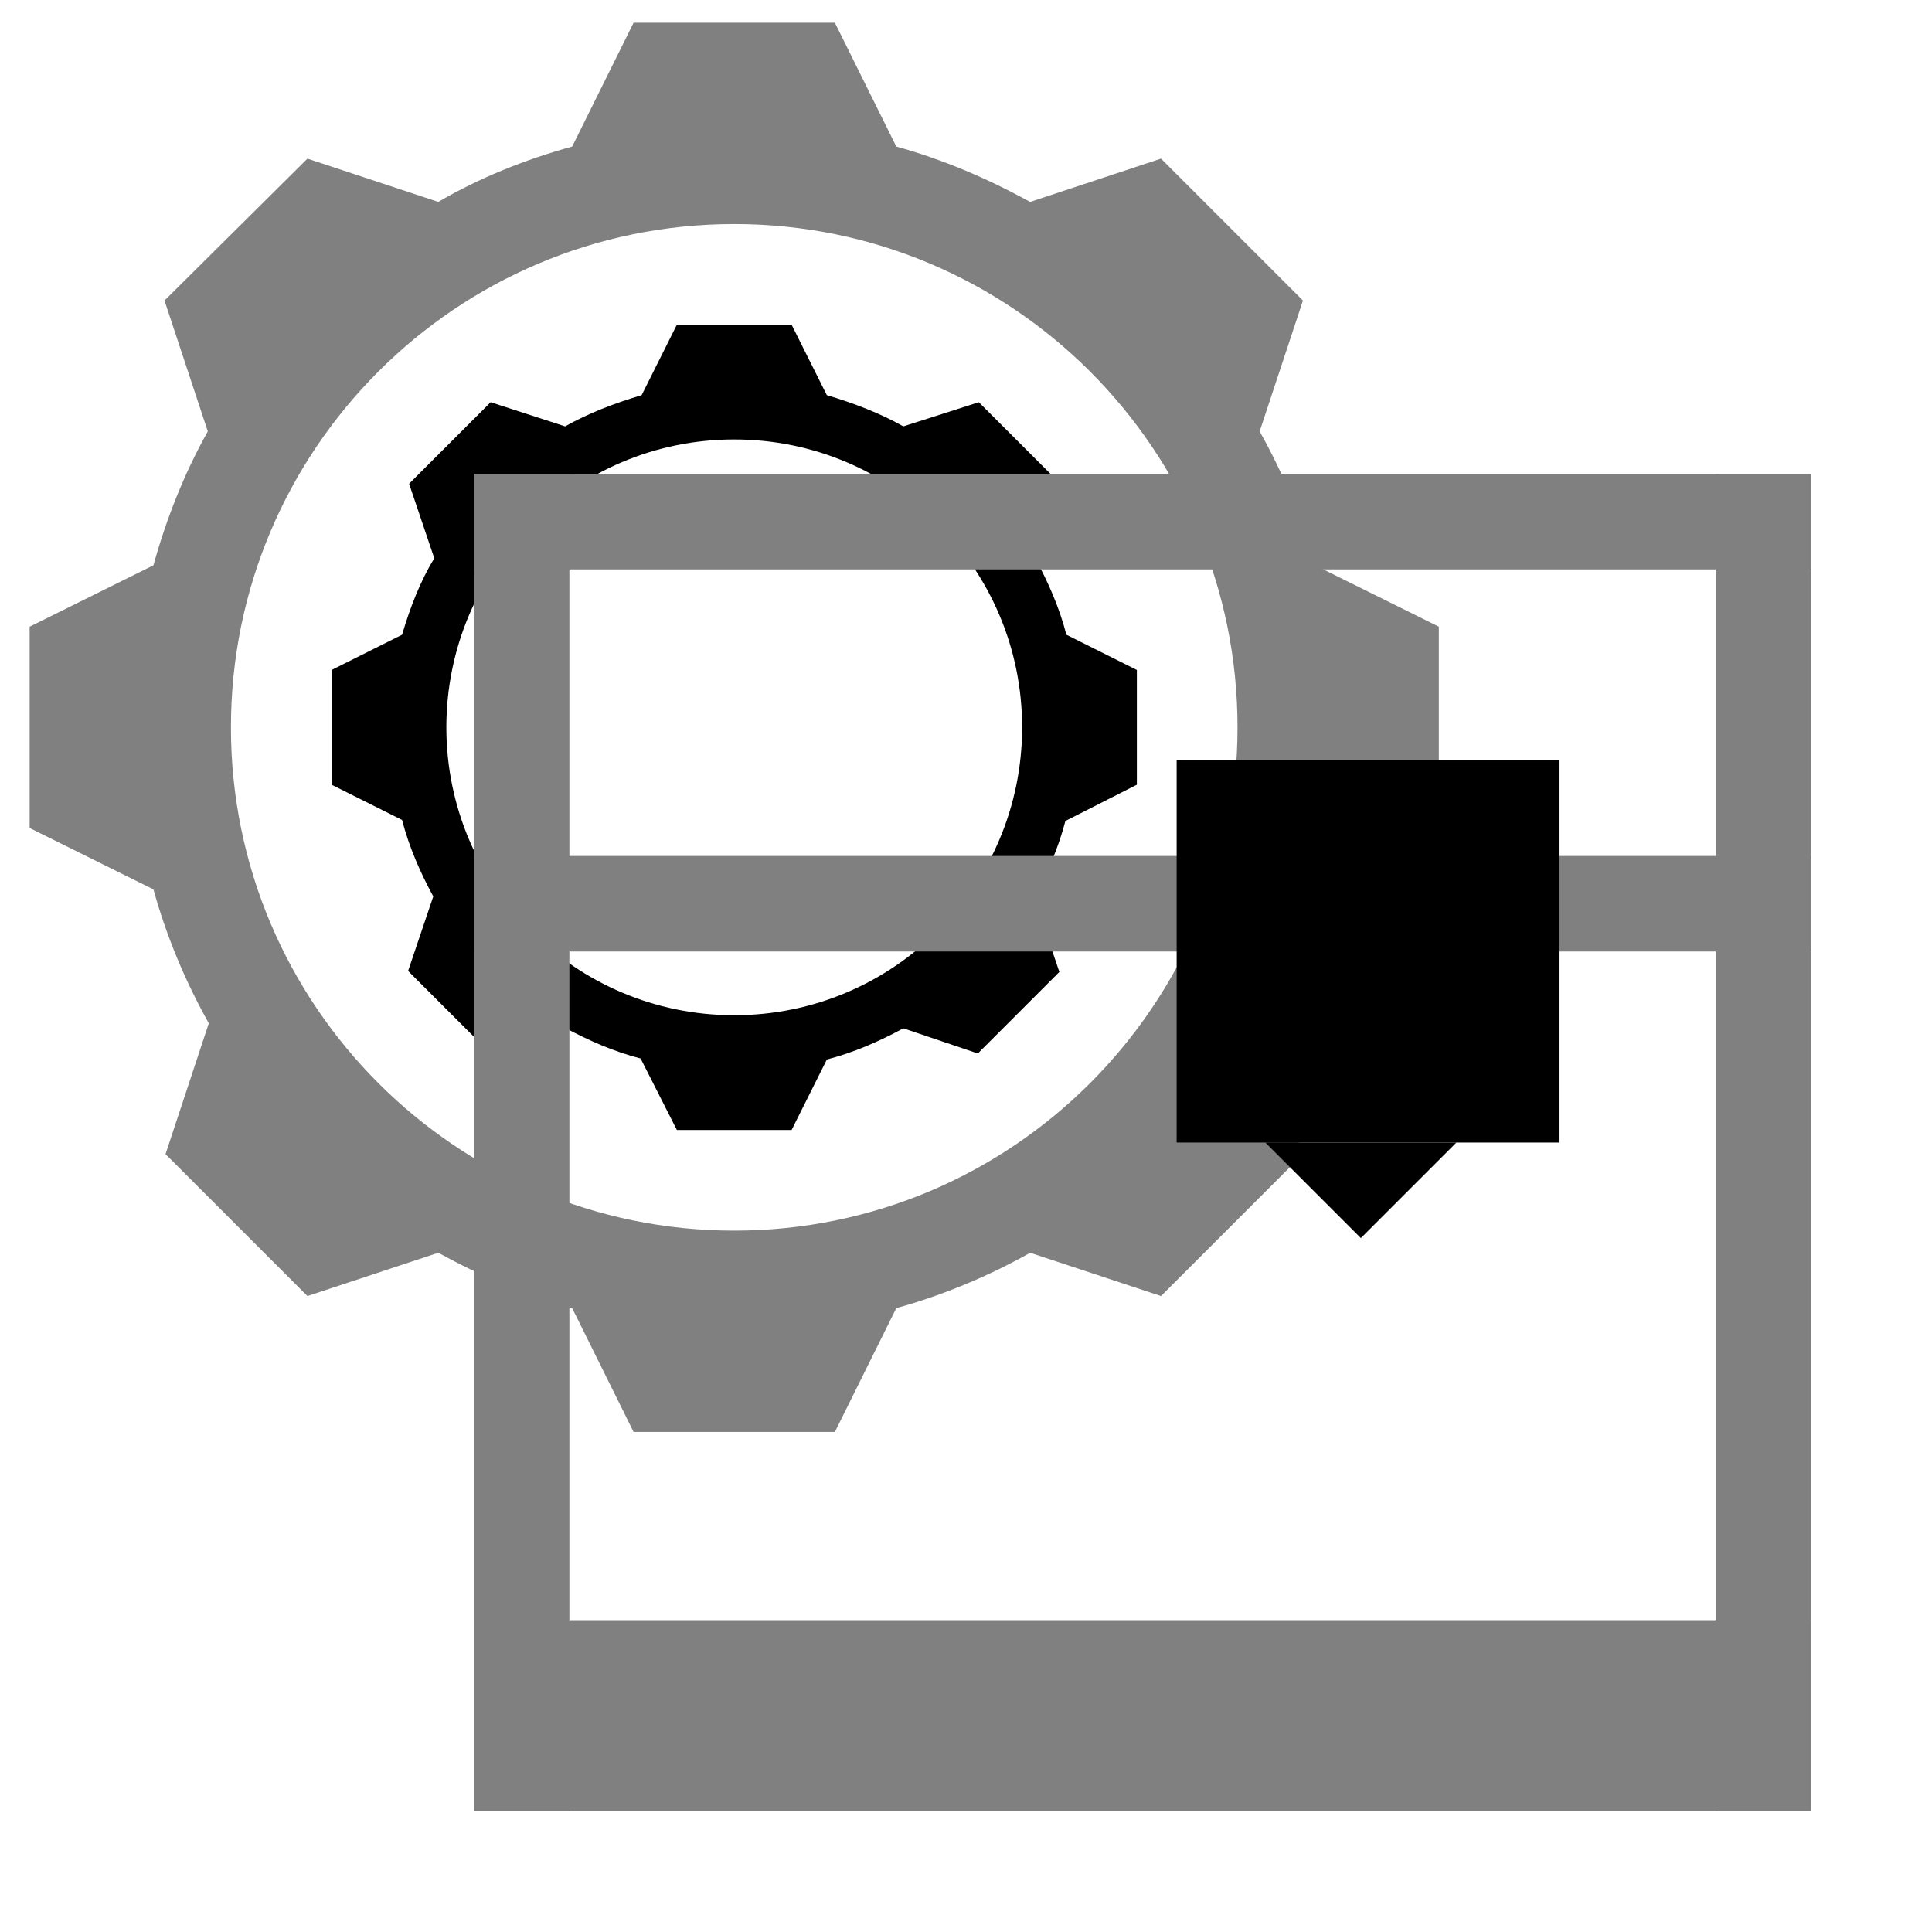
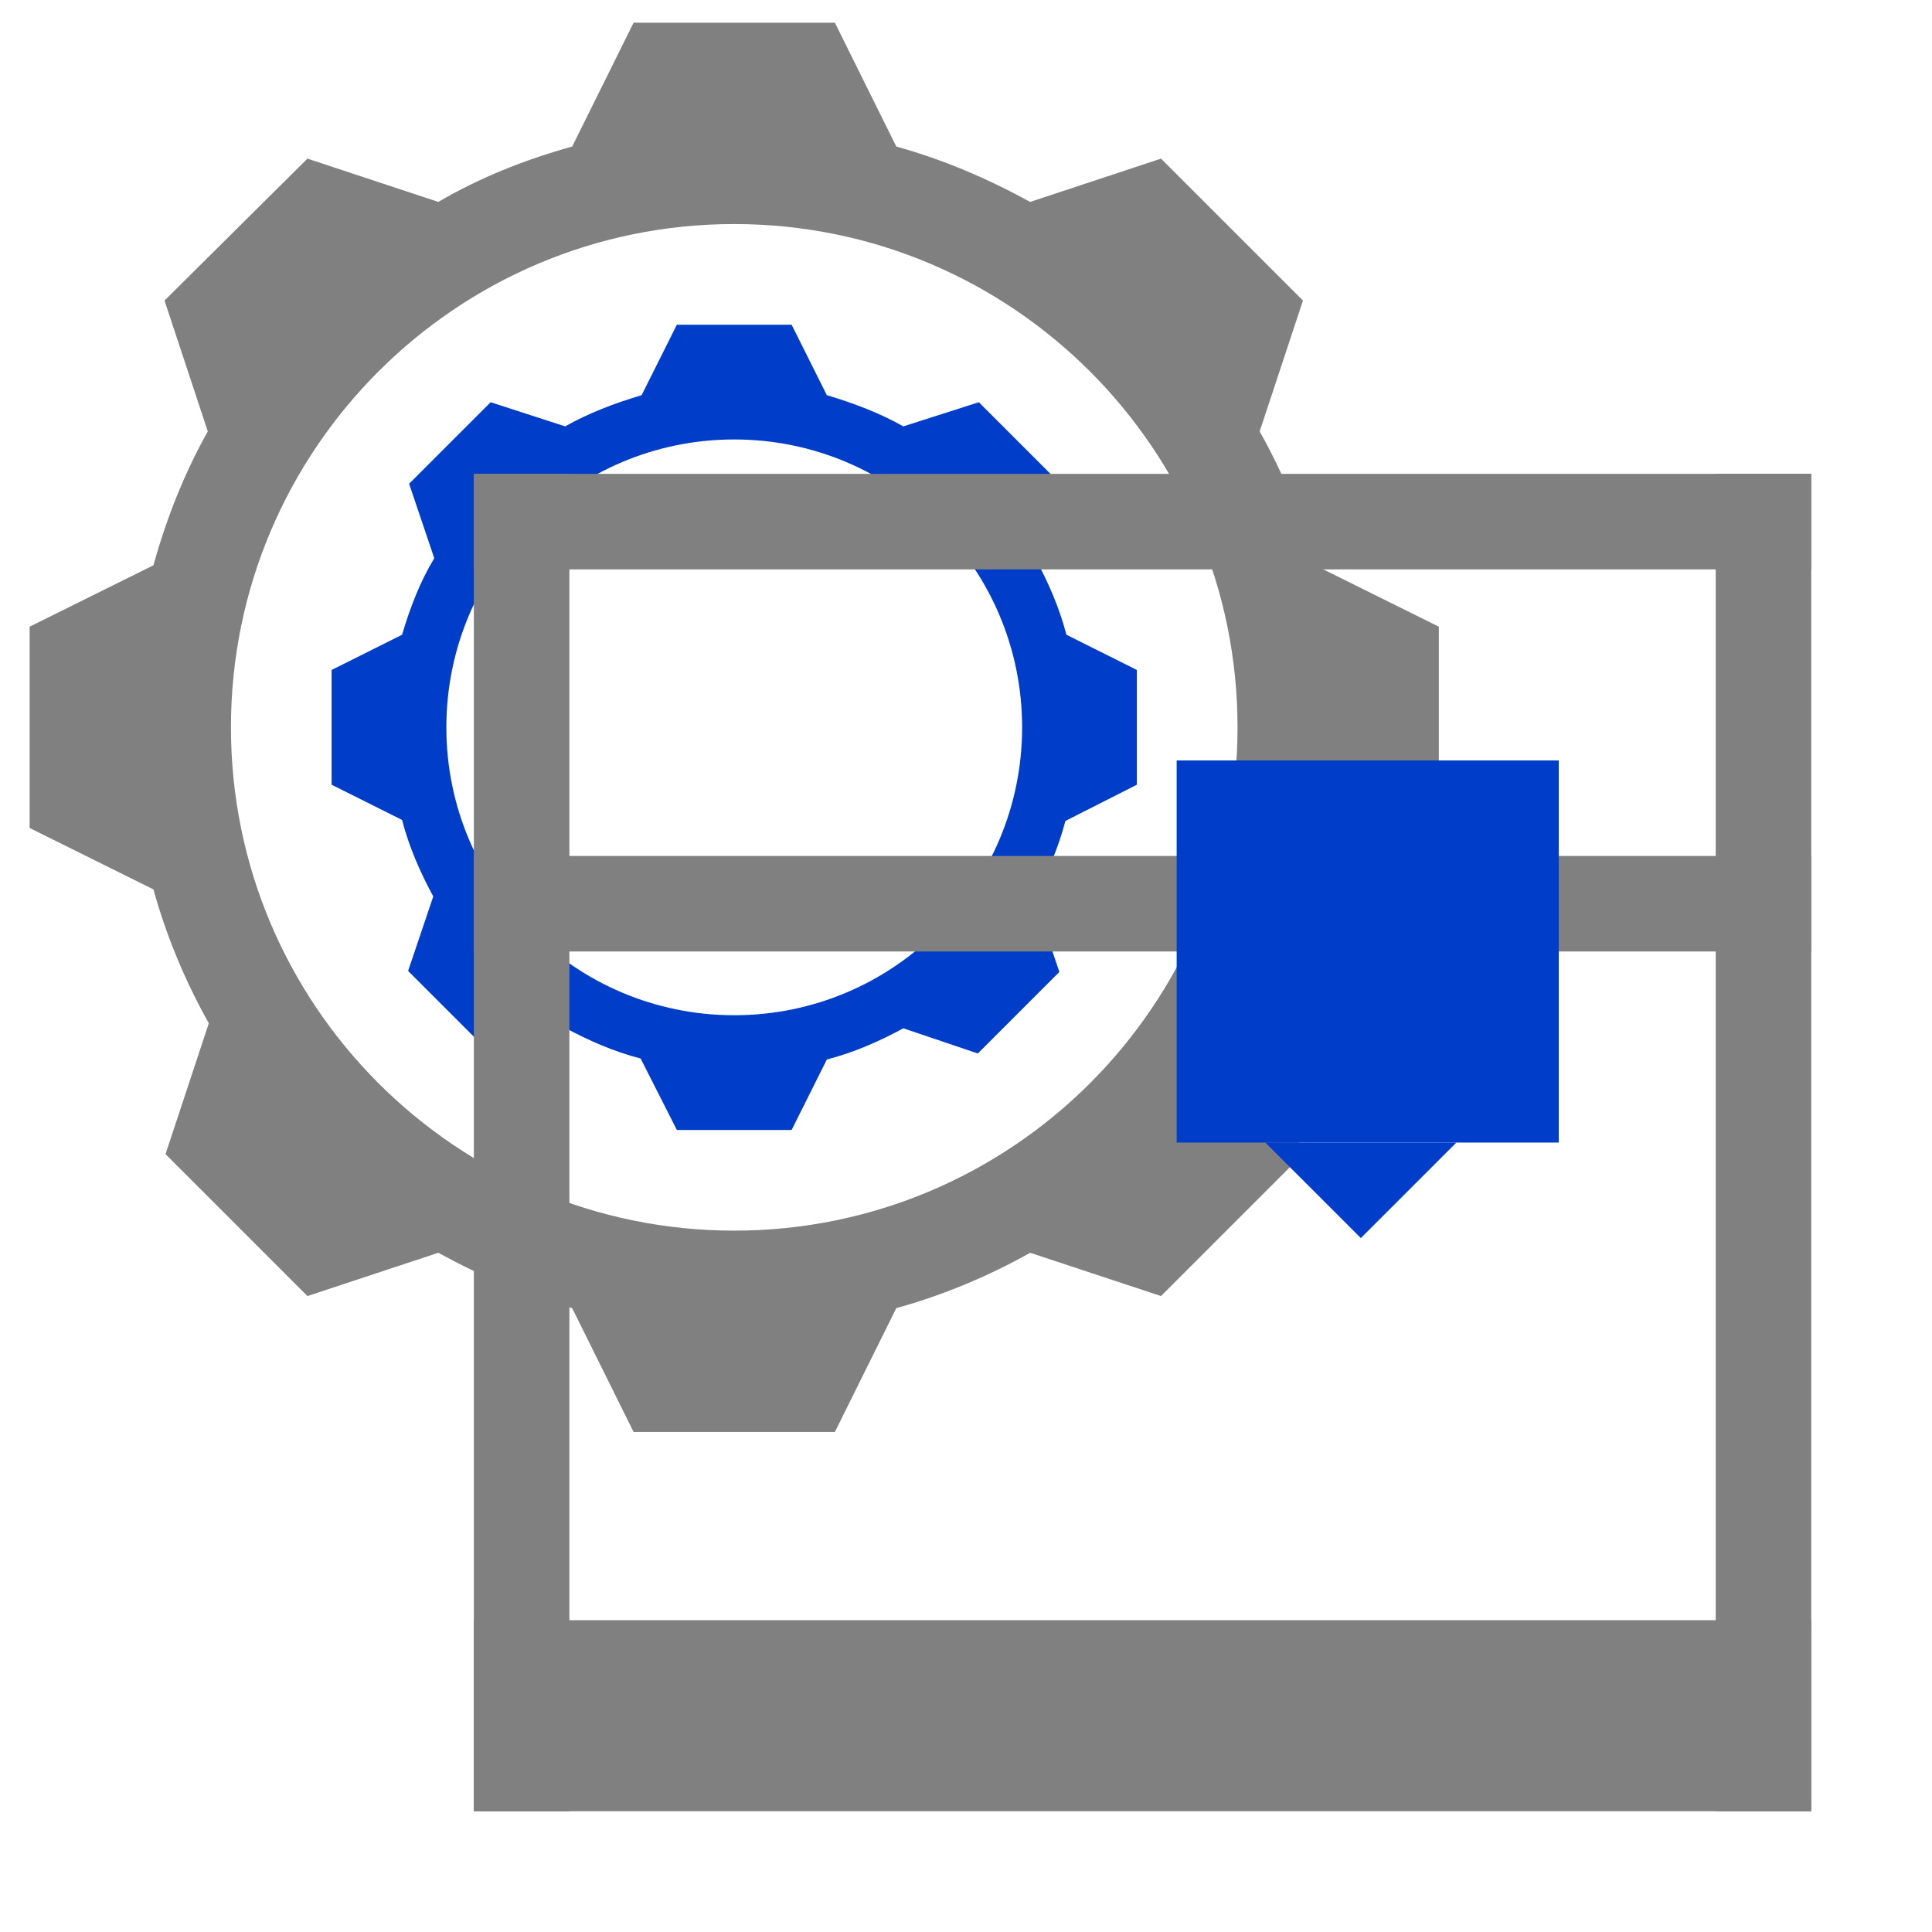
<svg xmlns="http://www.w3.org/2000/svg" version="1.0" id="Layer_1" x="0px" y="0px" viewBox="0 0 16 16" enable-background="new 0 0 16 16" xml:space="preserve">
  <defs id="defs20">
    <pattern y="0" x="0" height="6" width="6" patternUnits="userSpaceOnUse" id="EMFhbasepattern" />
  </defs>
  <g id="machine_x2B_cog" transform="matrix(0.8336059,0,0,0.8336059,-0.5882099,-0.6453038)">
    <path style="fill:#808080;stroke:none;stroke-opacity:1" d="M 13.77,6.39 C 13.64,5.92 13.45,5.47 13.22,5.06 l 0.43,-1.3 -1.41,-1.41 -1.3,0.43 C 10.52,2.55 10.08,2.36 9.61,2.23 L 9,1 H 7 L 6.39,2.23 C 5.92,2.36 5.47,2.54 5.06,2.78 L 3.76,2.35 2.34,3.76 2.77,5.06 C 2.54,5.47 2.36,5.92 2.23,6.39 L 1,7 v 2 l 1.23,0.61 c 0.13,0.47 0.32,0.92 0.55,1.33 l -0.43,1.3 1.41,1.41 1.3,-0.43 c 0.42,0.23 0.86,0.42 1.33,0.55 L 7,15 h 2 l 0.61,-1.23 c 0.47,-0.13 0.92,-0.32 1.33,-0.55 l 1.3,0.43 1.41,-1.41 -0.43,-1.3 c 0.23,-0.42 0.42,-0.86 0.55,-1.33 L 15,9 V 7 Z M 8,13 C 5.24,13 3,10.76 3,8 3,5.24 5.24,3 8,3 c 2.76,0 5,2.24 5,5 0,2.76 -2.24,5 -5,5 z" id="path2" />
-     <path style="fill:##003ec9" d="M 11.3,7.08 C 11.23,6.81 11.12,6.56 10.99,6.32 L 11.24,5.58 10.43,4.77 9.68,5.01 C 9.45,4.88 9.19,4.78 8.92,4.7 L 8.57,4 H 7.43 L 7.08,4.7 C 6.81,4.78 6.55,4.88 6.32,5.01 L 5.58,4.77 4.77,5.58 5.02,6.32 C 4.88,6.55 4.78,6.81 4.7,7.08 L 4,7.43 v 1.14 l 0.7,0.35 c 0.07,0.27 0.18,0.52 0.31,0.76 l -0.25,0.74 0.81,0.81 0.74,-0.25 c 0.24,0.13 0.49,0.24 0.76,0.31 L 7.43,12 h 1.14 l 0.35,-0.7 c 0.27,-0.07 0.52,-0.18 0.76,-0.31 l 0.74,0.25 0.81,-0.81 -0.25,-0.74 C 11.11,9.45 11.22,9.2 11.29,8.93 L 12,8.57 V 7.43 Z M 8,10.86 C 6.42,10.86 5.14,9.58 5.14,8 5.14,6.42 6.42,5.14 8,5.14 c 1.58,0 2.86,1.28 2.86,2.86 0,1.58 -1.28,2.86 -2.86,2.86 z" id="path4" />
+     <path style="fill:#003ec9" d="M 11.3,7.08 C 11.23,6.81 11.12,6.56 10.99,6.32 L 11.24,5.58 10.43,4.77 9.68,5.01 C 9.45,4.88 9.19,4.78 8.92,4.7 L 8.57,4 H 7.43 L 7.08,4.7 C 6.81,4.78 6.55,4.88 6.32,5.01 L 5.58,4.77 4.77,5.58 5.02,6.32 C 4.88,6.55 4.78,6.81 4.7,7.08 L 4,7.43 v 1.14 l 0.7,0.35 c 0.07,0.27 0.18,0.52 0.31,0.76 l -0.25,0.74 0.81,0.81 0.74,-0.25 c 0.24,0.13 0.49,0.24 0.76,0.31 L 7.43,12 h 1.14 l 0.35,-0.7 c 0.27,-0.07 0.52,-0.18 0.76,-0.31 l 0.74,0.25 0.81,-0.81 -0.25,-0.74 C 11.11,9.45 11.22,9.2 11.29,8.93 L 12,8.57 V 7.43 Z M 8,10.86 C 6.42,10.86 5.14,9.58 5.14,8 5.14,6.42 6.42,5.14 8,5.14 c 1.58,0 2.86,1.28 2.86,2.86 0,1.58 -1.28,2.86 -2.86,2.86 z" id="path4" />
  </g>
  <g id="printer" transform="matrix(0.791121,0,0,0.791121,3.133185,3.133185)">
    <rect x="1" y="1" width="1" height="14" id="rect2" style="fill:#808080" />
    <rect x="14" y="1" width="1" height="14" id="rect4" style="fill:#808080" />
    <rect x="7.5" y="-1.5" transform="rotate(90,8,5.5)" width="1" height="14" id="rect6" style="fill:#808080" />
    <rect x="7.5" y="-5.5" transform="rotate(90,8,1.5)" width="1" height="14" id="rect8" style="fill:#808080" />
    <rect x="7" y="7" transform="rotate(90,8,14)" width="2" height="14" id="rect10" style="fill:#808080" />
-     <rect x="8.357" y="4" width="4" height="4" id="rect12" style="fill:##003ec9" />
-     <polygon points="5,9 4,8 6,8 " id="polygon14" transform="translate(5.285202)" style="fill:##003ec9" />
+     <rect x="8.357" y="4" width="4" height="4" id="rect12" style="fill:#003ec9" />
+     <polygon points="5,9 4,8 6,8 " id="polygon14" transform="translate(5.285202)" style="fill:#003ec9" />
  </g>
</svg>
